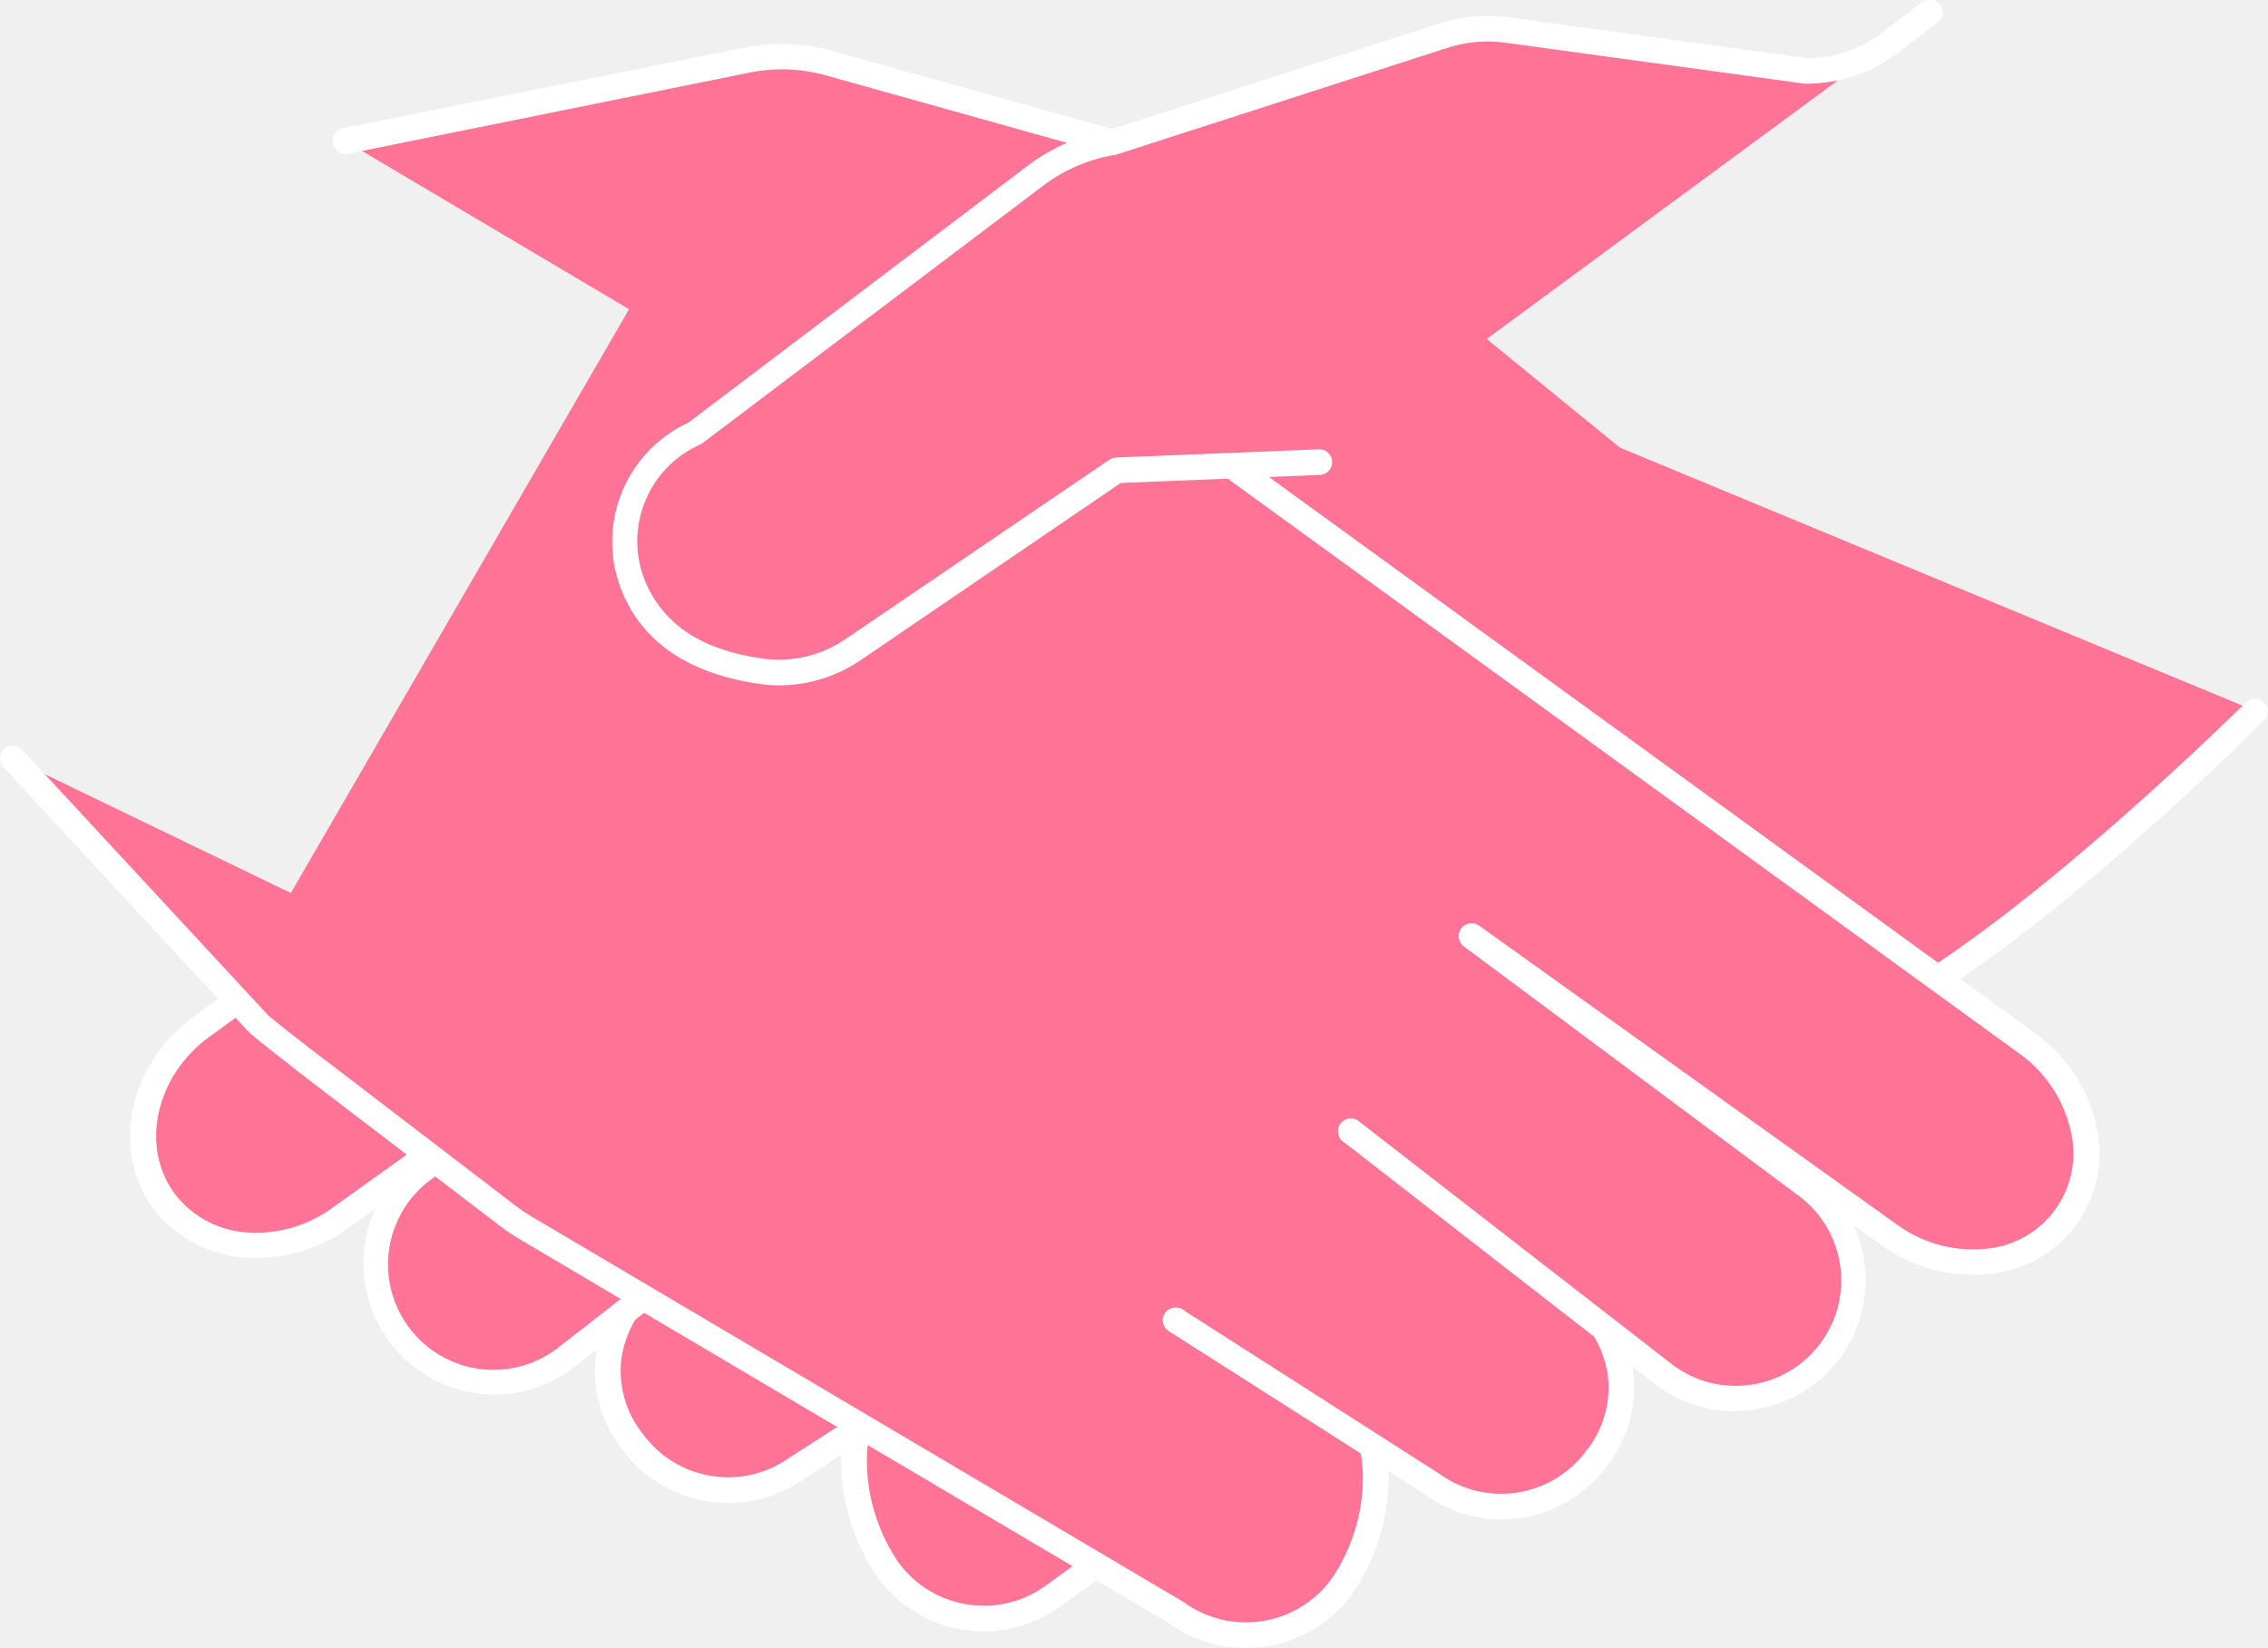
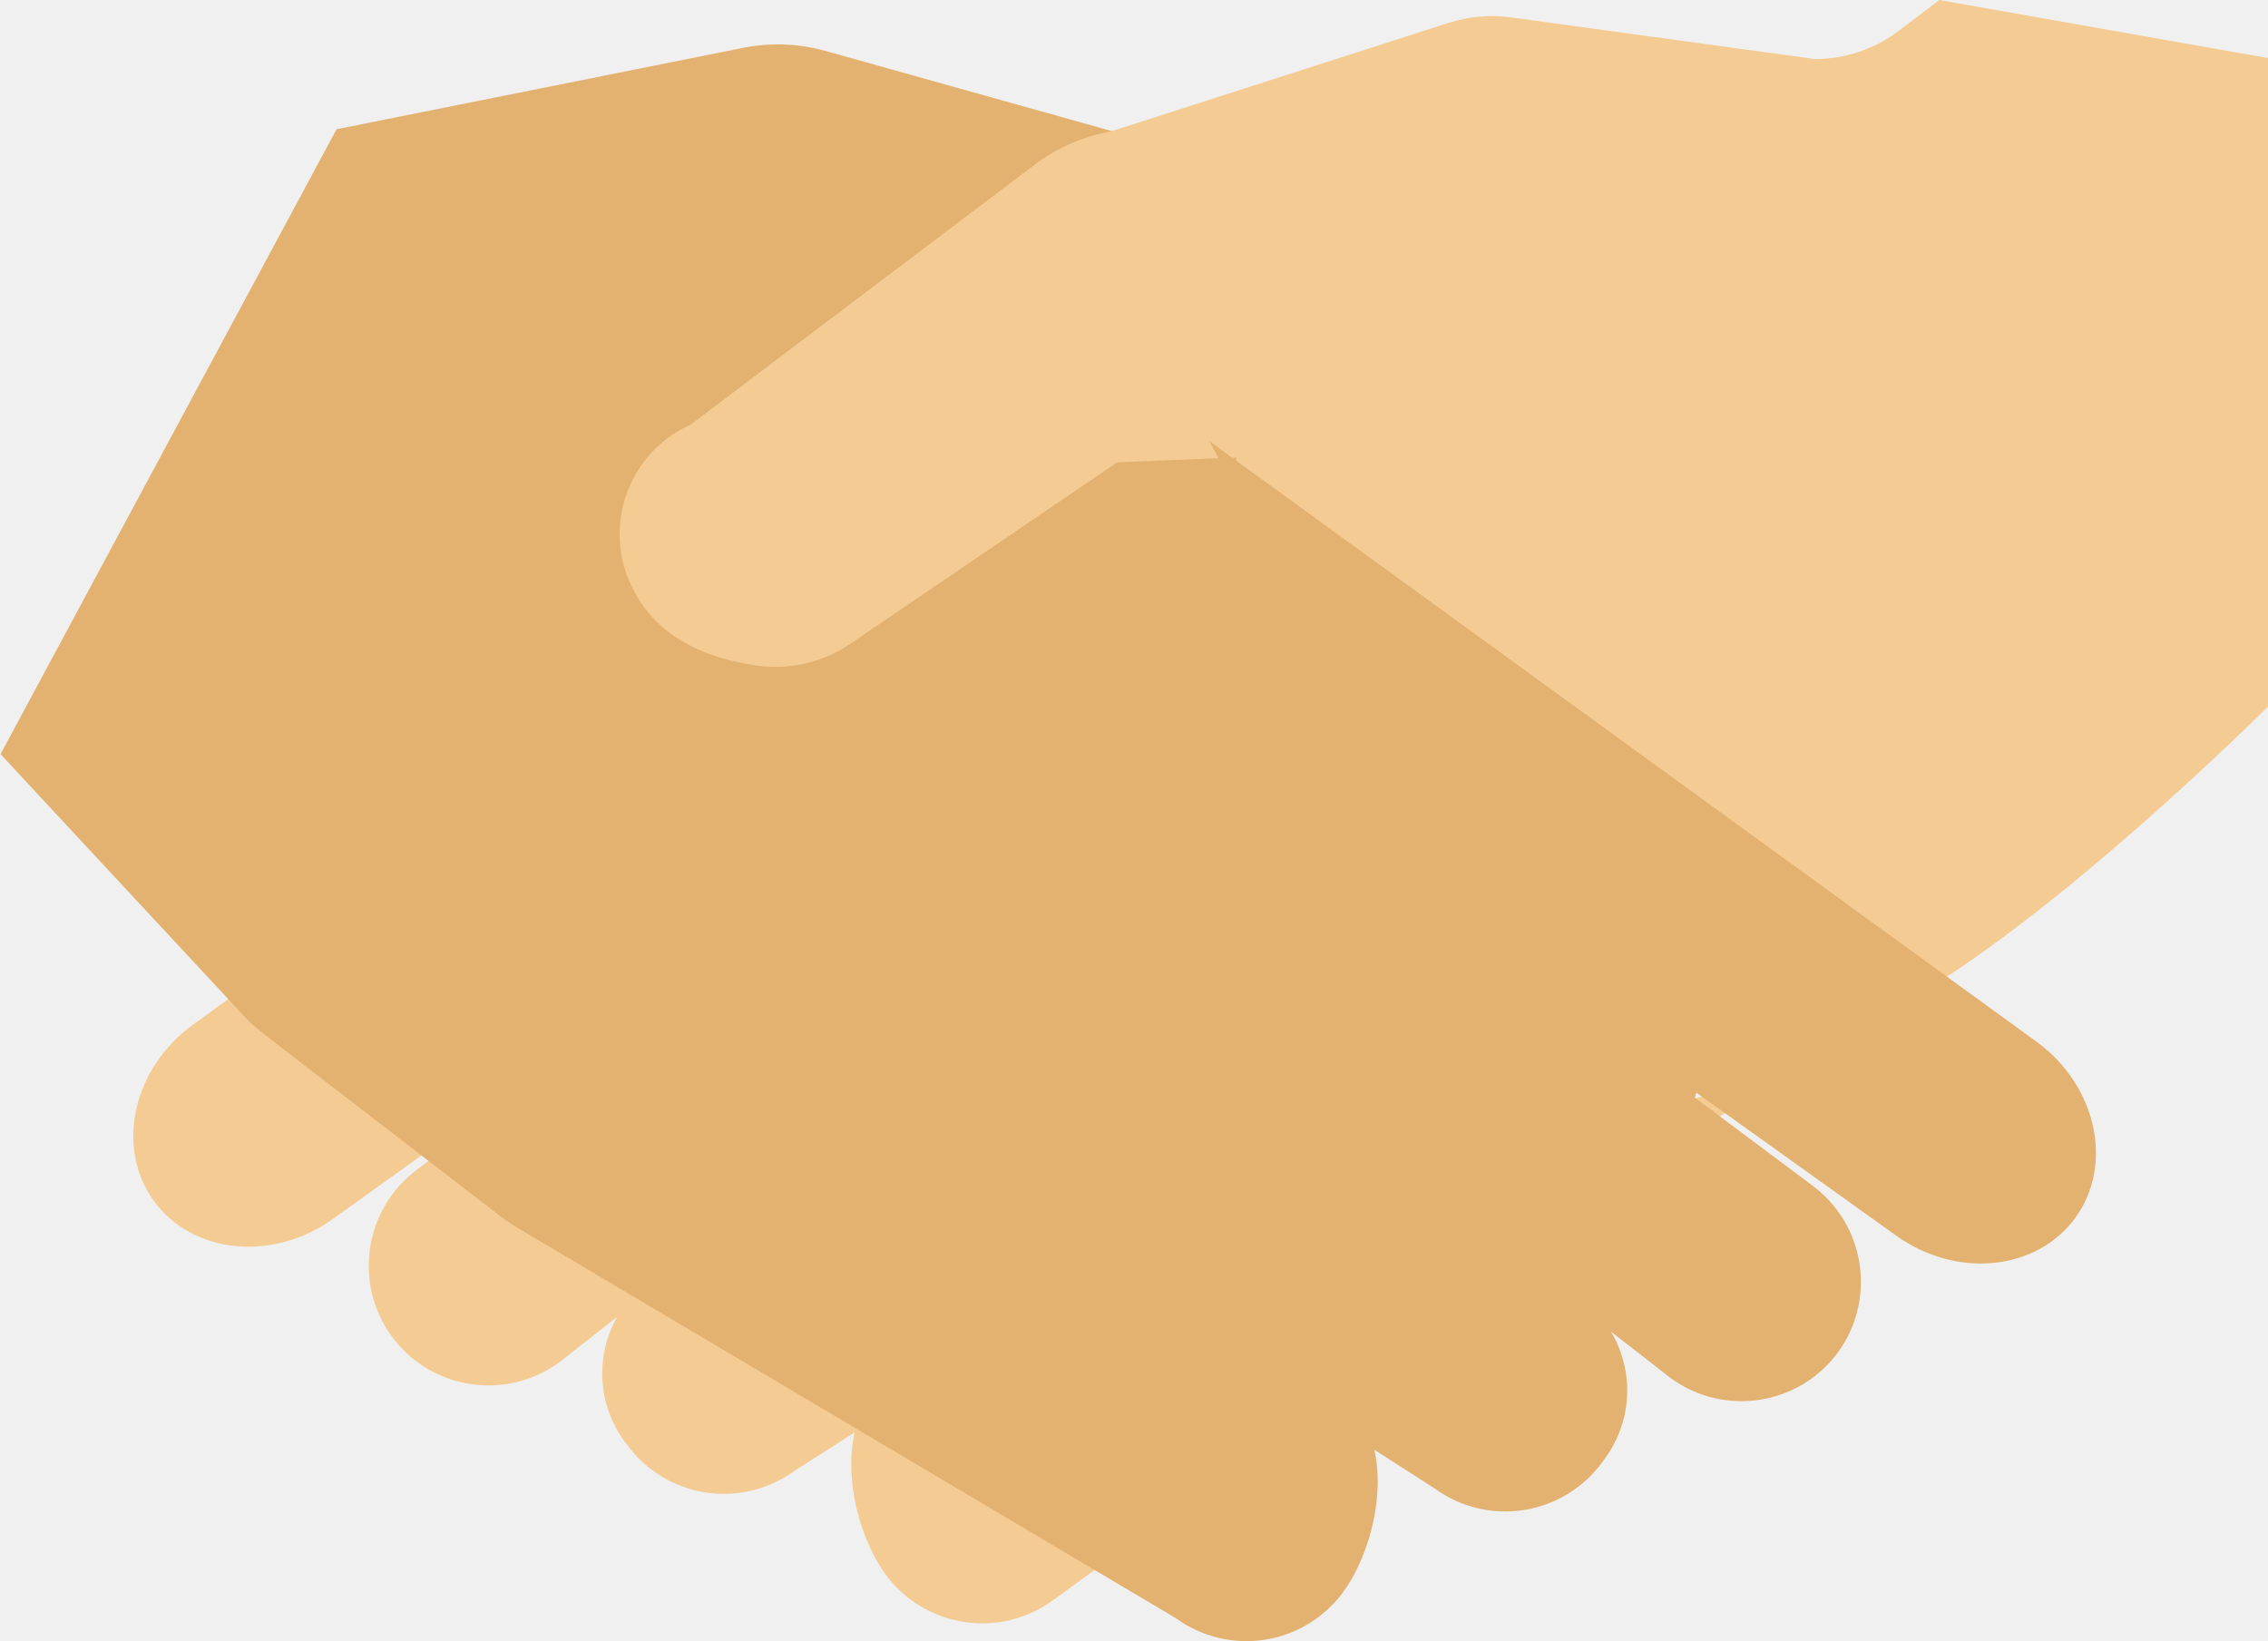
- <svg xmlns="http://www.w3.org/2000/svg" viewBox="0 0 177.43 128.95">
+ <svg xmlns="http://www.w3.org/2000/svg" viewBox="0 0 175.47 126.96">
  <defs>
-     <style>.a{fill:#ff7396;}.b{fill:#fff;}</style>
+     <style>.a{fill:#f4cb93;}.b{fill:#e3b270;}</style>
  </defs>
-   <path class="a" d="M85.41,102.61l-12.86,5.88c-4.12,3-3,10.8-.05,14.92h0a9.28,9.28,0,0,0,12.92,2.05l56.66-41.11" transform="translate(-3.04 -0.57)" />
-   <path class="b" d="M80,128.22A10.24,10.24,0,0,1,71.69,124a16.1,16.1,0,0,1-2.83-8.42c-0.16-3.52.94-6.32,3.1-7.89l0.17-.1L85,101.7a1,1,0,1,1,.83,1.82l-12.76,5.83c-2.08,1.58-2.28,4.51-2.2,6.13a14.24,14.24,0,0,0,2.45,7.34,8.26,8.26,0,0,0,11.52,1.83l56.66-41.11a1,1,0,1,1,1.17,1.62L86,126.27A10.2,10.2,0,0,1,80,128.22Z" transform="translate(-3.04 -0.57)" />
-   <path class="a" d="M71.75,87.79L54.56,100.43a8.9,8.9,0,0,0-2.05,12.92h0a9.28,9.28,0,0,0,12.92,2.05l20-12.79" transform="translate(-3.04 -0.57)" />
-   <path class="b" d="M60,118.17a10.26,10.26,0,0,1-8.32-4.23,9.84,9.84,0,0,1-2-7.49A10.35,10.35,0,0,1,54,99.62L71.16,87a1,1,0,1,1,1.18,1.61L55.15,101.24a8.38,8.38,0,0,0-3.48,5.51,7.9,7.9,0,0,0,1.64,6,8.26,8.26,0,0,0,11.53,1.85l20-12.83A1,1,0,0,1,86,103.45L66,116.25A10.09,10.09,0,0,1,60,118.17Z" transform="translate(-3.04 -0.57)" />
-   <path class="a" d="M62.3,72.53L36.26,92a9.28,9.28,0,0,0-2.05,12.92h0a9.28,9.28,0,0,0,12.92,2.05L71.75,87.79" transform="translate(-3.04 -0.57)" />
-   <path class="b" d="M41.7,109.69a10.25,10.25,0,0,1-6-18.54l26-19.42a1,1,0,0,1,1.2,1.6l-26,19.43a8.25,8.25,0,1,0,9.68,13.36L71.14,87a1,1,0,1,1,1.23,1.58L47.74,107.72A10.26,10.26,0,0,1,41.7,109.69Z" transform="translate(-3.04 -0.57)" />
-   <path class="a" d="M82.91,34.4l-64,46.47c-4.65,3.38-6,9.51-3,13.63h0c3,4.12,9.24,4.72,13.89,1.35L62.3,72.53" transform="translate(-3.04 -0.57)" />
-   <path class="b" d="M23.15,99A9.87,9.87,0,0,1,15,95.08c-3.32-4.57-1.86-11.31,3.25-15l64-46.47a1,1,0,0,1,1.17,1.62l-64,46.47C15.24,84.73,14,90.22,16.65,93.9A7.7,7.7,0,0,0,22.26,97a10.11,10.11,0,0,0,6.89-2L61.72,71.72a1,1,0,0,1,1.16,1.63L30.32,96.65A12.25,12.25,0,0,1,23.15,99Z" transform="translate(-3.04 -0.57)" />
-   <path class="a" d="M179.47,56.2S162.67,73,150.67,79.5,94.05,58,94.05,58L103,24.5" transform="translate(-3.04 -0.57)" />
-   <path class="b" d="M146,81.44c-16.3,0-50.88-21.57-52.52-22.6a1,1,0,0,1-.44-1.1L102,24.24a1,1,0,0,1,1.93.51L95.21,57.54c12.76,7.93,45.71,26.09,55,21.08,11.74-6.36,28.41-23,28.58-23.13a1,1,0,0,1,1.41,1.41c-0.69.69-17,17-29,23.47A10.72,10.72,0,0,1,146,81.44Z" transform="translate(-3.04 -0.57)" />
-   <polygon class="a" points="54.29 15.43 113.13 23.93 144.98 49.93 128.85 94.93 91.01 112.43 20.4 73.94 54.29 15.43" />
-   <path class="a" d="M30.07,11.62L61.45,5.28a13.74,13.74,0,0,1,6.41.23l32.15,9a9.28,9.28,0,0,1,8.87,9.62h0a9.28,9.28,0,0,1-9.62,8.87L70.74,30.19l-5.07,2.53" transform="translate(-3.04 -0.57)" />
-   <path class="b" d="M99.64,34H99.22L70.93,31.21l-4.82,2.41a1,1,0,0,1-.89-1.79l5.07-2.53a1,1,0,0,1,.54-0.1L99.35,32A8.25,8.25,0,0,0,100,15.46l-0.23,0-32.15-9a12.81,12.81,0,0,0-5.94-.21L30.27,12.6a1,1,0,0,1-.4-2L61.25,4.3a14.79,14.79,0,0,1,6.87.25l32,8.92A10.25,10.25,0,0,1,99.64,34Z" transform="translate(-3.04 -0.57)" />
-   <path class="a" d="M95.05,103.91l12.86,5.88c4.12,3,3,10.8.05,14.92h0A9.28,9.28,0,0,1,95,126.76l-51-30.16a13.18,13.18,0,0,1-1.29-.87L28.69,84.95c-0.52-.39-5-3.83-5.46-4.29L4,59.92" transform="translate(-3.04 -0.57)" />
-   <path class="b" d="M100.46,129.52a10.19,10.19,0,0,1-6-1.95L43.58,97.47a14.22,14.22,0,0,1-1.39-.94L28.08,85.74C26.2,84.3,23,81.81,22.52,81.35L3.3,60.6a1,1,0,1,1,1.47-1.36L24,80c0.25,0.25,2.45,2,5.33,4.17L43.4,94.94a12.32,12.32,0,0,0,1.2.81l51,30.16a8.29,8.29,0,0,0,11.6-1.78,14.24,14.24,0,0,0,2.45-7.34c0.07-1.62-.12-4.55-2.2-6.12l-12.76-5.83a1,1,0,1,1,.83-1.82l12.86,5.88,0.17,0.1c2.16,1.57,3.26,4.37,3.1,7.89a16.11,16.11,0,0,1-2.83,8.42A10.24,10.24,0,0,1,100.46,129.52Z" transform="translate(-3.04 -0.57)" />
-   <path class="a" d="M108.71,89.09l17.19,12.64A8.9,8.9,0,0,1,128,114.65h0A9.28,9.28,0,0,1,115,116.71l-20-12.79" transform="translate(-3.04 -0.57)" />
-   <path class="b" d="M120.46,119.47a10.2,10.2,0,0,1-6-2L94.51,104.75a1,1,0,1,1,1.08-1.68l20,12.79a8.27,8.27,0,0,0,11.57-1.8,7.91,7.91,0,0,0,1.65-6,8.37,8.37,0,0,0-3.48-5.5L108.12,89.9a1,1,0,0,1,1.19-1.61l17.19,12.64a10.35,10.35,0,0,1,4.28,6.82,9.85,9.85,0,0,1-2,7.5A10.22,10.22,0,0,1,120.46,119.47Z" transform="translate(-3.04 -0.57)" />
-   <path class="a" d="M118.17,73.83l26,19.43a9.28,9.28,0,0,1,2.05,12.92h0a9.28,9.28,0,0,1-12.92,2.05L108.71,89.09" transform="translate(-3.04 -0.57)" />
-   <path class="b" d="M138.74,111a10.14,10.14,0,0,1-6-1.95L108.1,89.88a1,1,0,1,1,1.23-1.58L134,107.45a8.25,8.25,0,0,0,9.66-13.38L117.57,74.63a1,1,0,0,1,1.2-1.6l26,19.43a10.24,10.24,0,0,1-4.42,18.4A10.51,10.51,0,0,1,138.74,111Z" transform="translate(-3.04 -0.57)" />
-   <path class="a" d="M97.56,35.7l64,46.47c4.65,3.38,6,9.51,3,13.63h0c-3,4.12-9.24,4.72-13.89,1.35l-32.56-23.3" transform="translate(-3.04 -0.57)" />
-   <path class="b" d="M157.3,100.32a12.21,12.21,0,0,1-7.16-2.38l-32.56-23.3A1,1,0,0,1,118.75,73l32.56,23.3a10.1,10.1,0,0,0,6.89,2A7.49,7.49,0,0,0,165,88.92,10.1,10.1,0,0,0,161,83L97,36.51a1,1,0,1,1,1.17-1.62l64,46.47A12.1,12.1,0,0,1,167,88.48a9.48,9.48,0,0,1-8.55,11.79C158,100.31,157.67,100.32,157.3,100.32Z" transform="translate(-3.04 -0.57)" />
-   <path class="a" d="M106.3,36.7l-15.86.64-20.59,14a10.31,10.31,0,0,1-7.21,1.74c-4.94-.69-8.29-2.78-9.92-6.46h0a9.28,9.28,0,0,1,4.72-12.2L84.06,14.32a13.74,13.74,0,0,1,5.87-2.57L116,3.35a11.1,11.1,0,0,1,4.91-.43l23.47,3.22a10.71,10.71,0,0,0,6.5-2.2L154,1.57" transform="translate(-3.04 -0.57)" />
-   <path class="b" d="M64,54.2a10.88,10.88,0,0,1-1.51-.11c-5.36-.75-9-3.12-10.69-7a10.28,10.28,0,0,1,5.12-13.47L83.46,13.52a14.8,14.8,0,0,1,6.23-2.74l26-8.39a12.17,12.17,0,0,1,5.36-.47l23.4,3.21a9.77,9.77,0,0,0,5.83-2l3.1-2.37a1,1,0,1,1,1.21,1.59l-3.1,2.37a11.77,11.77,0,0,1-7.11,2.4h-0.14L120.79,3.91a10.15,10.15,0,0,0-4.47.39L90.24,12.71l-0.13,0a12.79,12.79,0,0,0-5.45,2.38L58,35.24a1,1,0,0,1-.2.12,8.28,8.28,0,0,0-4.21,10.88c1.46,3.29,4.45,5.21,9.14,5.87a9.27,9.27,0,0,0,6.51-1.57l20.59-14a1,1,0,0,1,.52-0.17l15.87-.64a1,1,0,1,1,.08,2l-15.58.63L70.41,52.2A11.37,11.37,0,0,1,64,54.2Z" transform="translate(-3.04 -0.57)" />
+   <path class="a" d="M82.37,102l-12.86,5.88c-4.12,3-3,10.8-.05,14.92h0a9.28,9.28,0,0,0,12.92,2.05L139,83.78" transform="translate(-0.96 -1)" />
+   <path class="a" d="M68.71,87.22L51.52,99.86a8.9,8.9,0,0,0-2.47,12.34q0.2,0.3.42,0.58h0a9.28,9.28,0,0,0,12.92,2.05l20-12.79" transform="translate(-0.96 -1)" />
+   <path class="a" d="M59.26,72l-26,19.47a9.28,9.28,0,0,0-2,12.92h0a9.28,9.28,0,0,0,12.92,2.05L68.71,87.22" transform="translate(-0.96 -1)" />
+   <path class="a" d="M79.87,33.83l-64,46.47c-4.65,3.38-6,9.51-3,13.63h0c3,4.12,9.24,4.72,13.89,1.35L59.26,72" transform="translate(-0.96 -1)" />
+   <polygon class="b" points="53.33 14.43 112.17 22.93 144.02 48.93 127.89 93.93 90.05 111.43 19.44 72.94 53.33 14.43" />
+   <polyline class="a" points="72.52 17.2 112.17 22.93 144.02 48.93 137.46 67.23" />
+   <path class="b" d="M92,103.34l12.86,5.88c4.12,3,3,10.8.05,14.92h0a9.28,9.28,0,0,1-13,2.05L41,96a13.18,13.18,0,0,1-1.29-.87l-14-10.78c-0.52-.39-5-3.83-5.46-4.29L1,59.35,27,11,58.41,4.71a13.74,13.74,0,0,1,6.41.23l32.15,9a9.28,9.28,0,0,1,8.87,9.62h0a9.28,9.28,0,0,1-9.62,8.87L67.7,29.62l-5.07,2.53" transform="translate(-0.96 -1)" />
+   <path class="b" d="M105.67,88.52l17.19,12.64a8.9,8.9,0,0,1,2.52,12.33q-0.2.3-.42,0.59h0a9.28,9.28,0,0,1-13,2.09l0,0L92,103.35" transform="translate(-0.96 -1)" />
+   <path class="b" d="M115.13,73.26l26,19.43a9.28,9.28,0,0,1,2.05,12.92h0a9.28,9.28,0,0,1-12.92,2.05L105.67,88.52" transform="translate(-0.96 -1)" />
+   <path class="a" d="M103.26,36.13l-15.86.64-20.59,14a10.31,10.31,0,0,1-7.21,1.74c-4.94-.69-8.29-2.78-9.92-6.46h0a9.28,9.28,0,0,1,4.72-12.2L81,13.75a13.74,13.74,0,0,1,5.87-2.57L113,2.78a11.1,11.1,0,0,1,4.91-.43l23.47,3.22a10.71,10.71,0,0,0,6.5-2.2L151,1l25.47,4.5V55.63s-16.8,16.8-28.8,23.3S96.57,36.62,96.57,36.62L100,23.93" transform="translate(-0.96 -1)" />
+   <path class="b" d="M94.52,35.13l64,46.47c4.65,3.38,6,9.51,3,13.63h0c-3,4.12-9.24,4.72-13.89,1.35l-32.56-23.3" transform="translate(-0.96 -1)" />
</svg>
